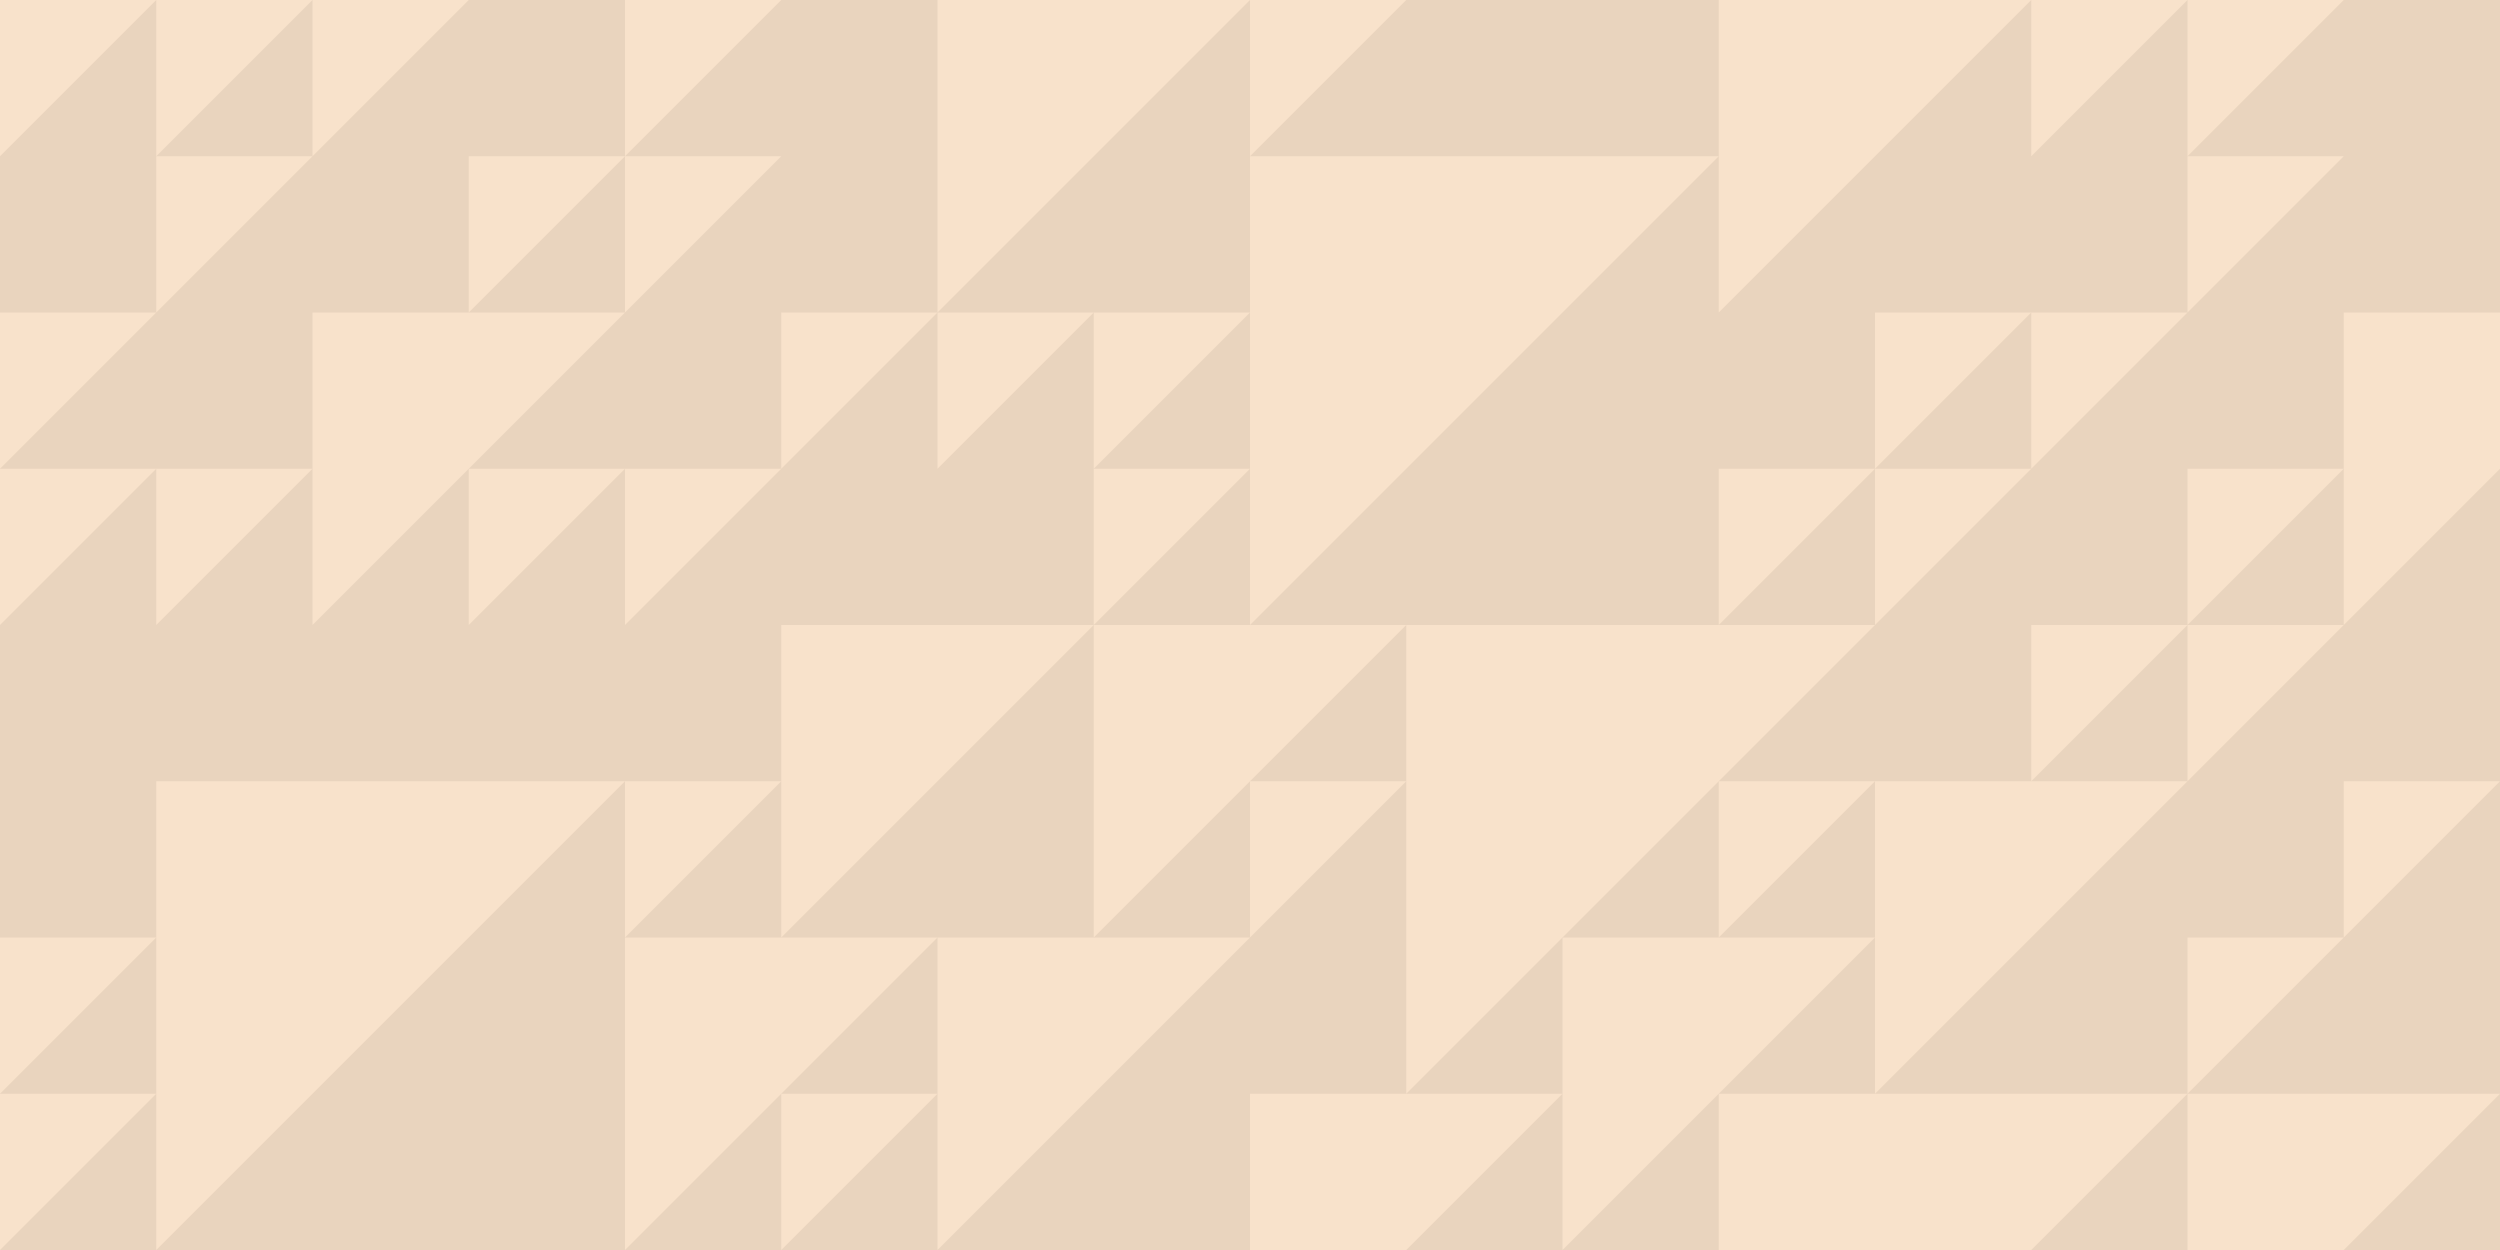
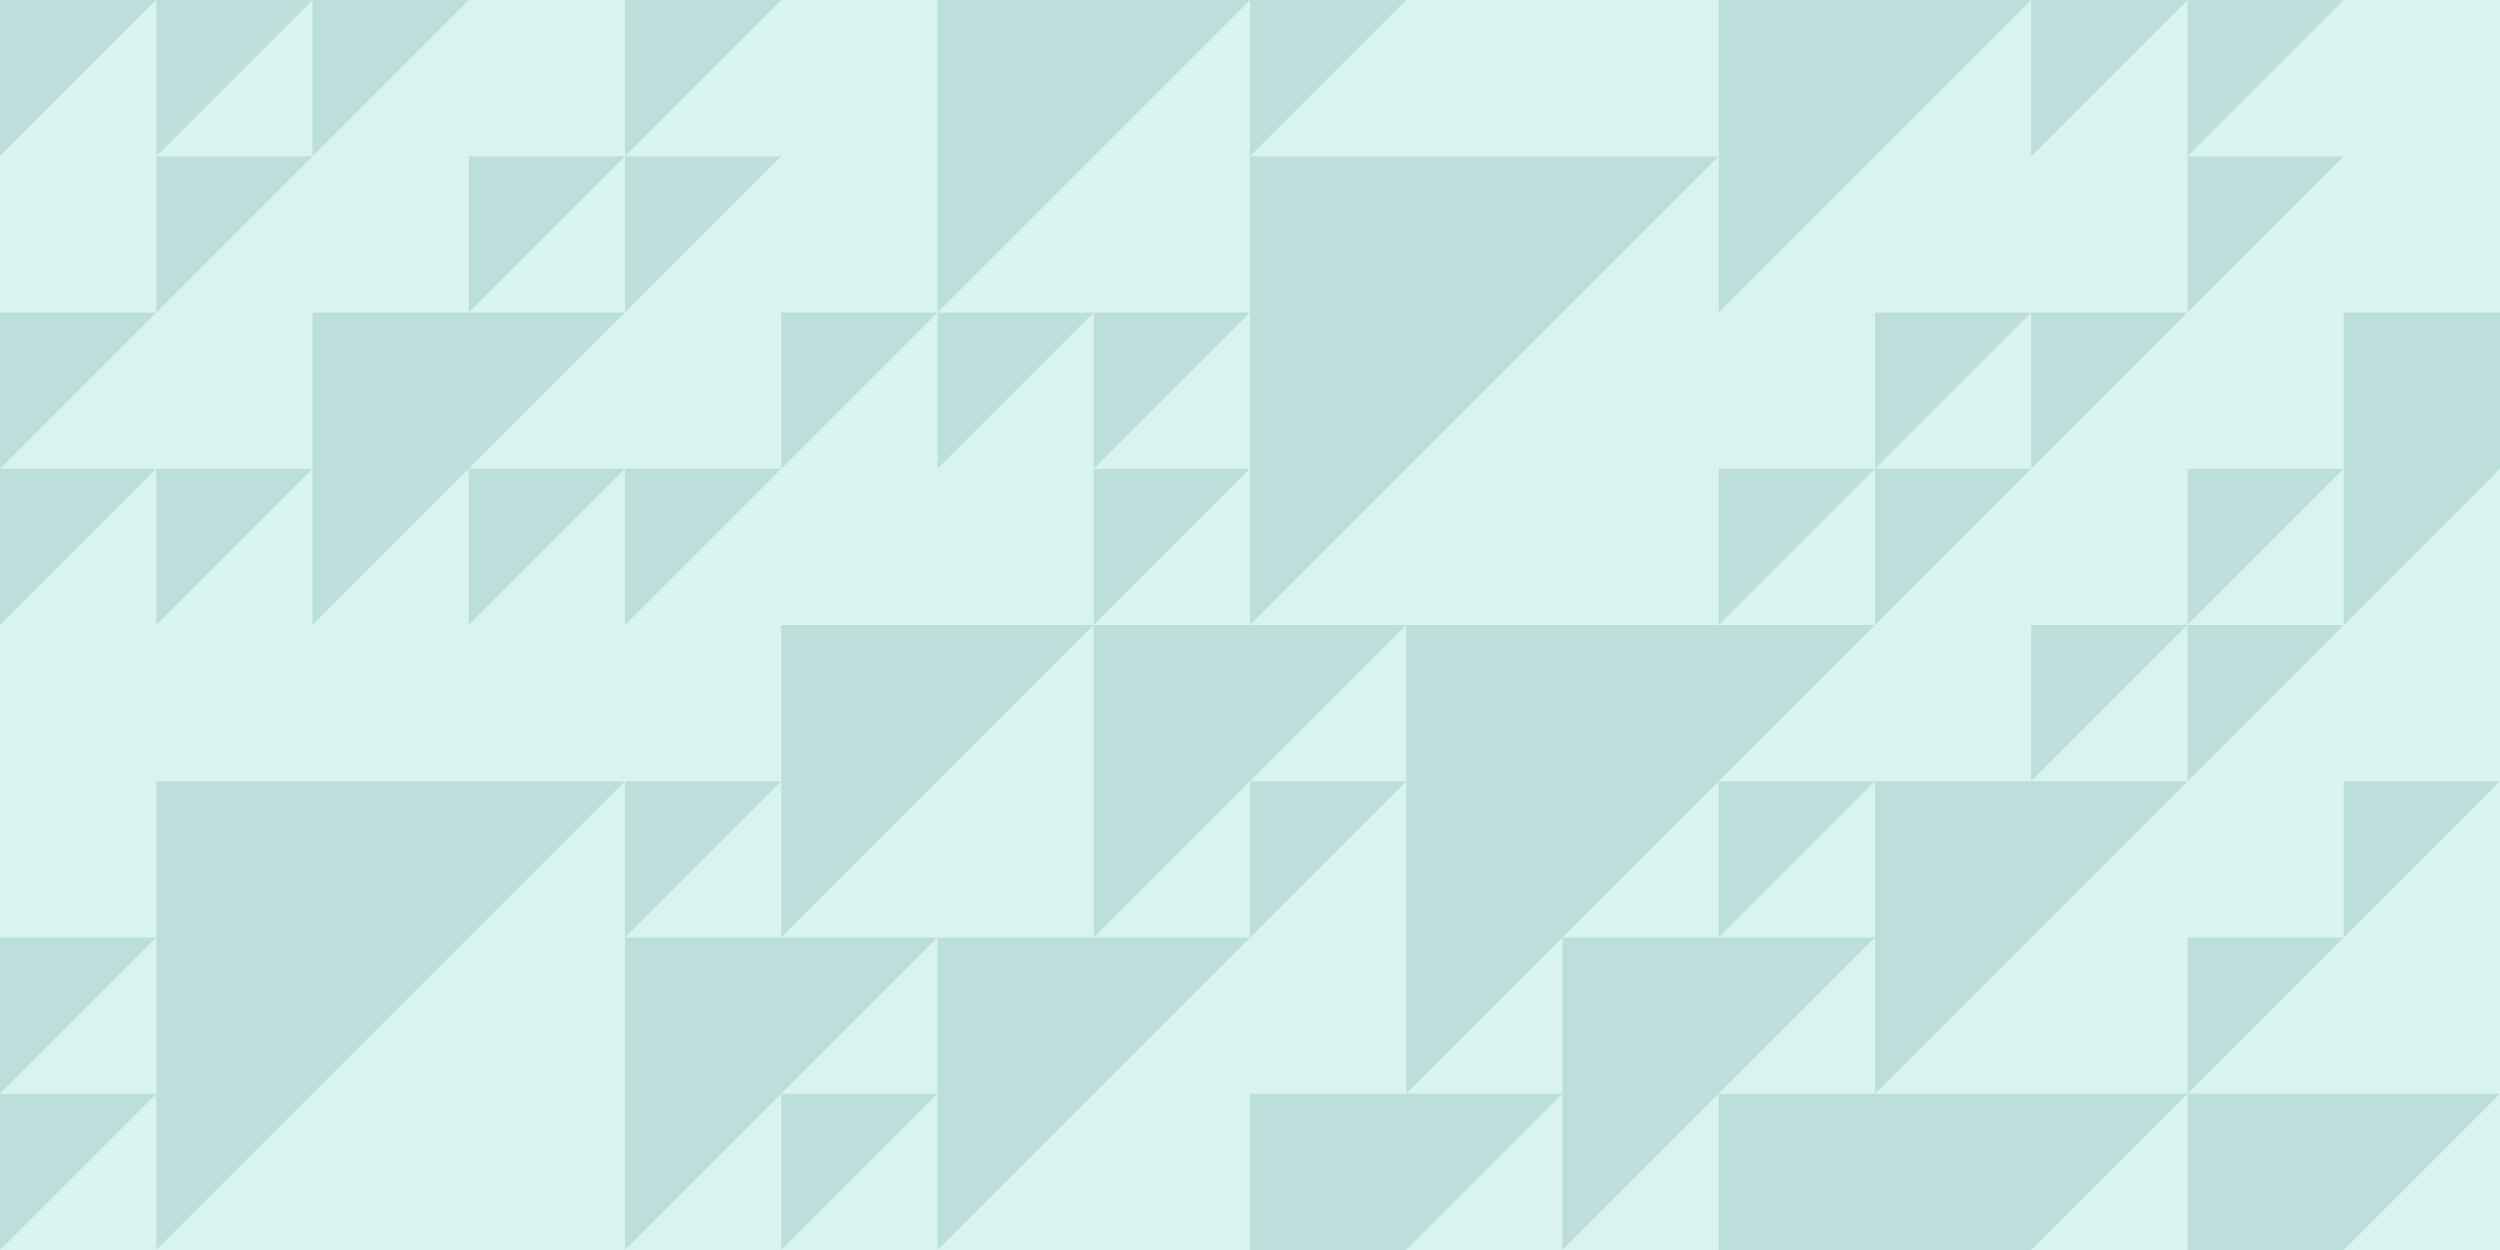
<svg xmlns="http://www.w3.org/2000/svg" width="400" height="200" viewBox="0 0 160 80" version="1.1" id="svg108">
  <defs id="defs112" />
-   <rect fill="#e9d4be" width="160" height="80" id="rect2" />
-   <g fill="#f8e2cb" id="g106">
+   <rect fill="#d9f3f0" width="160" height="80" id="rect2" />
+   <g fill="#bcdfdc" id="g106">
    <polygon points="0 10 0 0 10 0" id="polygon4" />
    <polygon points="0 40 0 30 10 30" id="polygon6" />
    <polygon points="0 30 0 20 10 20" id="polygon8" />
    <polygon points="0 70 0 60 10 60" id="polygon10" />
    <polygon points="0 80 0 70 10 70" id="polygon12" />
    <polygon points="50 80 50 70 60 70" id="polygon14" />
    <polygon points="10 20 10 10 20 10" id="polygon16" />
    <polygon points="10 40 10 30 20 30" id="polygon18" />
    <polygon points="20 10 20 0 30 0" id="polygon20" />
    <polygon points="10 10 10 0 20 0" id="polygon22" />
    <polygon points="30 20 30 10 40 10" id="polygon24" />
    <polygon points="20 20 20 40 40 20" id="polygon26" />
    <polygon points="40 10 40 0 50 0" id="polygon28" />
    <polygon points="40 20 40 10 50 10" id="polygon30" />
    <polygon points="40 40 40 30 50 30" id="polygon32" />
    <polygon points="30 40 30 30 40 30" id="polygon34" />
    <polygon points="40 60 40 50 50 50" id="polygon36" />
    <polygon points="50 30 50 20 60 20" id="polygon38" />
    <polygon points="40 60 40 80 60 60" id="polygon40" />
    <polygon points="50 40 50 60 70 40" id="polygon42" />
    <polygon points="60 0 60 20 80 0" id="polygon44" />
    <polygon points="70 30 70 20 80 20" id="polygon46" />
    <polygon points="70 40 70 30 80 30" id="polygon48" />
    <polygon points="60 60 60 80 80 60" id="polygon50" />
    <polygon points="80 10 80 0 90 0" id="polygon52" />
    <polygon points="70 40 70 60 90 40" id="polygon54" />
    <polygon points="80 60 80 50 90 50" id="polygon56" />
    <polygon points="60 30 60 20 70 20" id="polygon58" />
    <polygon points="80 70 80 80 90 80 100 70" id="polygon60" />
    <polygon points="80 10 80 40 110 10" id="polygon62" />
    <polygon points="110 40 110 30 120 30" id="polygon64" />
    <polygon points="90 40 90 70 120 40" id="polygon66" />
    <polygon points="10 50 10 80 40 50" id="polygon68" />
    <polygon points="110 60 110 50 120 50" id="polygon70" />
    <polygon points="100 60 100 80 120 60" id="polygon72" />
    <polygon points="110 0 110 20 130 0" id="polygon74" />
    <polygon points="120 30 120 20 130 20" id="polygon76" />
    <polygon points="130 10 130 0 140 0" id="polygon78" />
    <polygon points="130 30 130 20 140 20" id="polygon80" />
    <polygon points="120 40 120 30 130 30" id="polygon82" />
    <polygon points="130 50 130 40 140 40" id="polygon84" />
    <polygon points="120 50 120 70 140 50" id="polygon86" />
    <polygon points="110 70 110 80 130 80 140 70" id="polygon88" />
    <polygon points="140 10 140 0 150 0" id="polygon90" />
    <polygon points="140 20 140 10 150 10" id="polygon92" />
    <polygon points="140 40 140 30 150 30" id="polygon94" />
    <polygon points="140 50 140 40 150 40" id="polygon96" />
    <polygon points="140 70 140 60 150 60" id="polygon98" />
    <polygon points="150 20 150 40 160 30 160 20" id="polygon100" />
    <polygon points="150 60 150 50 160 50" id="polygon102" />
    <polygon points="140 70 140 80 150 80 160 70" id="polygon104" />
  </g>
</svg>
